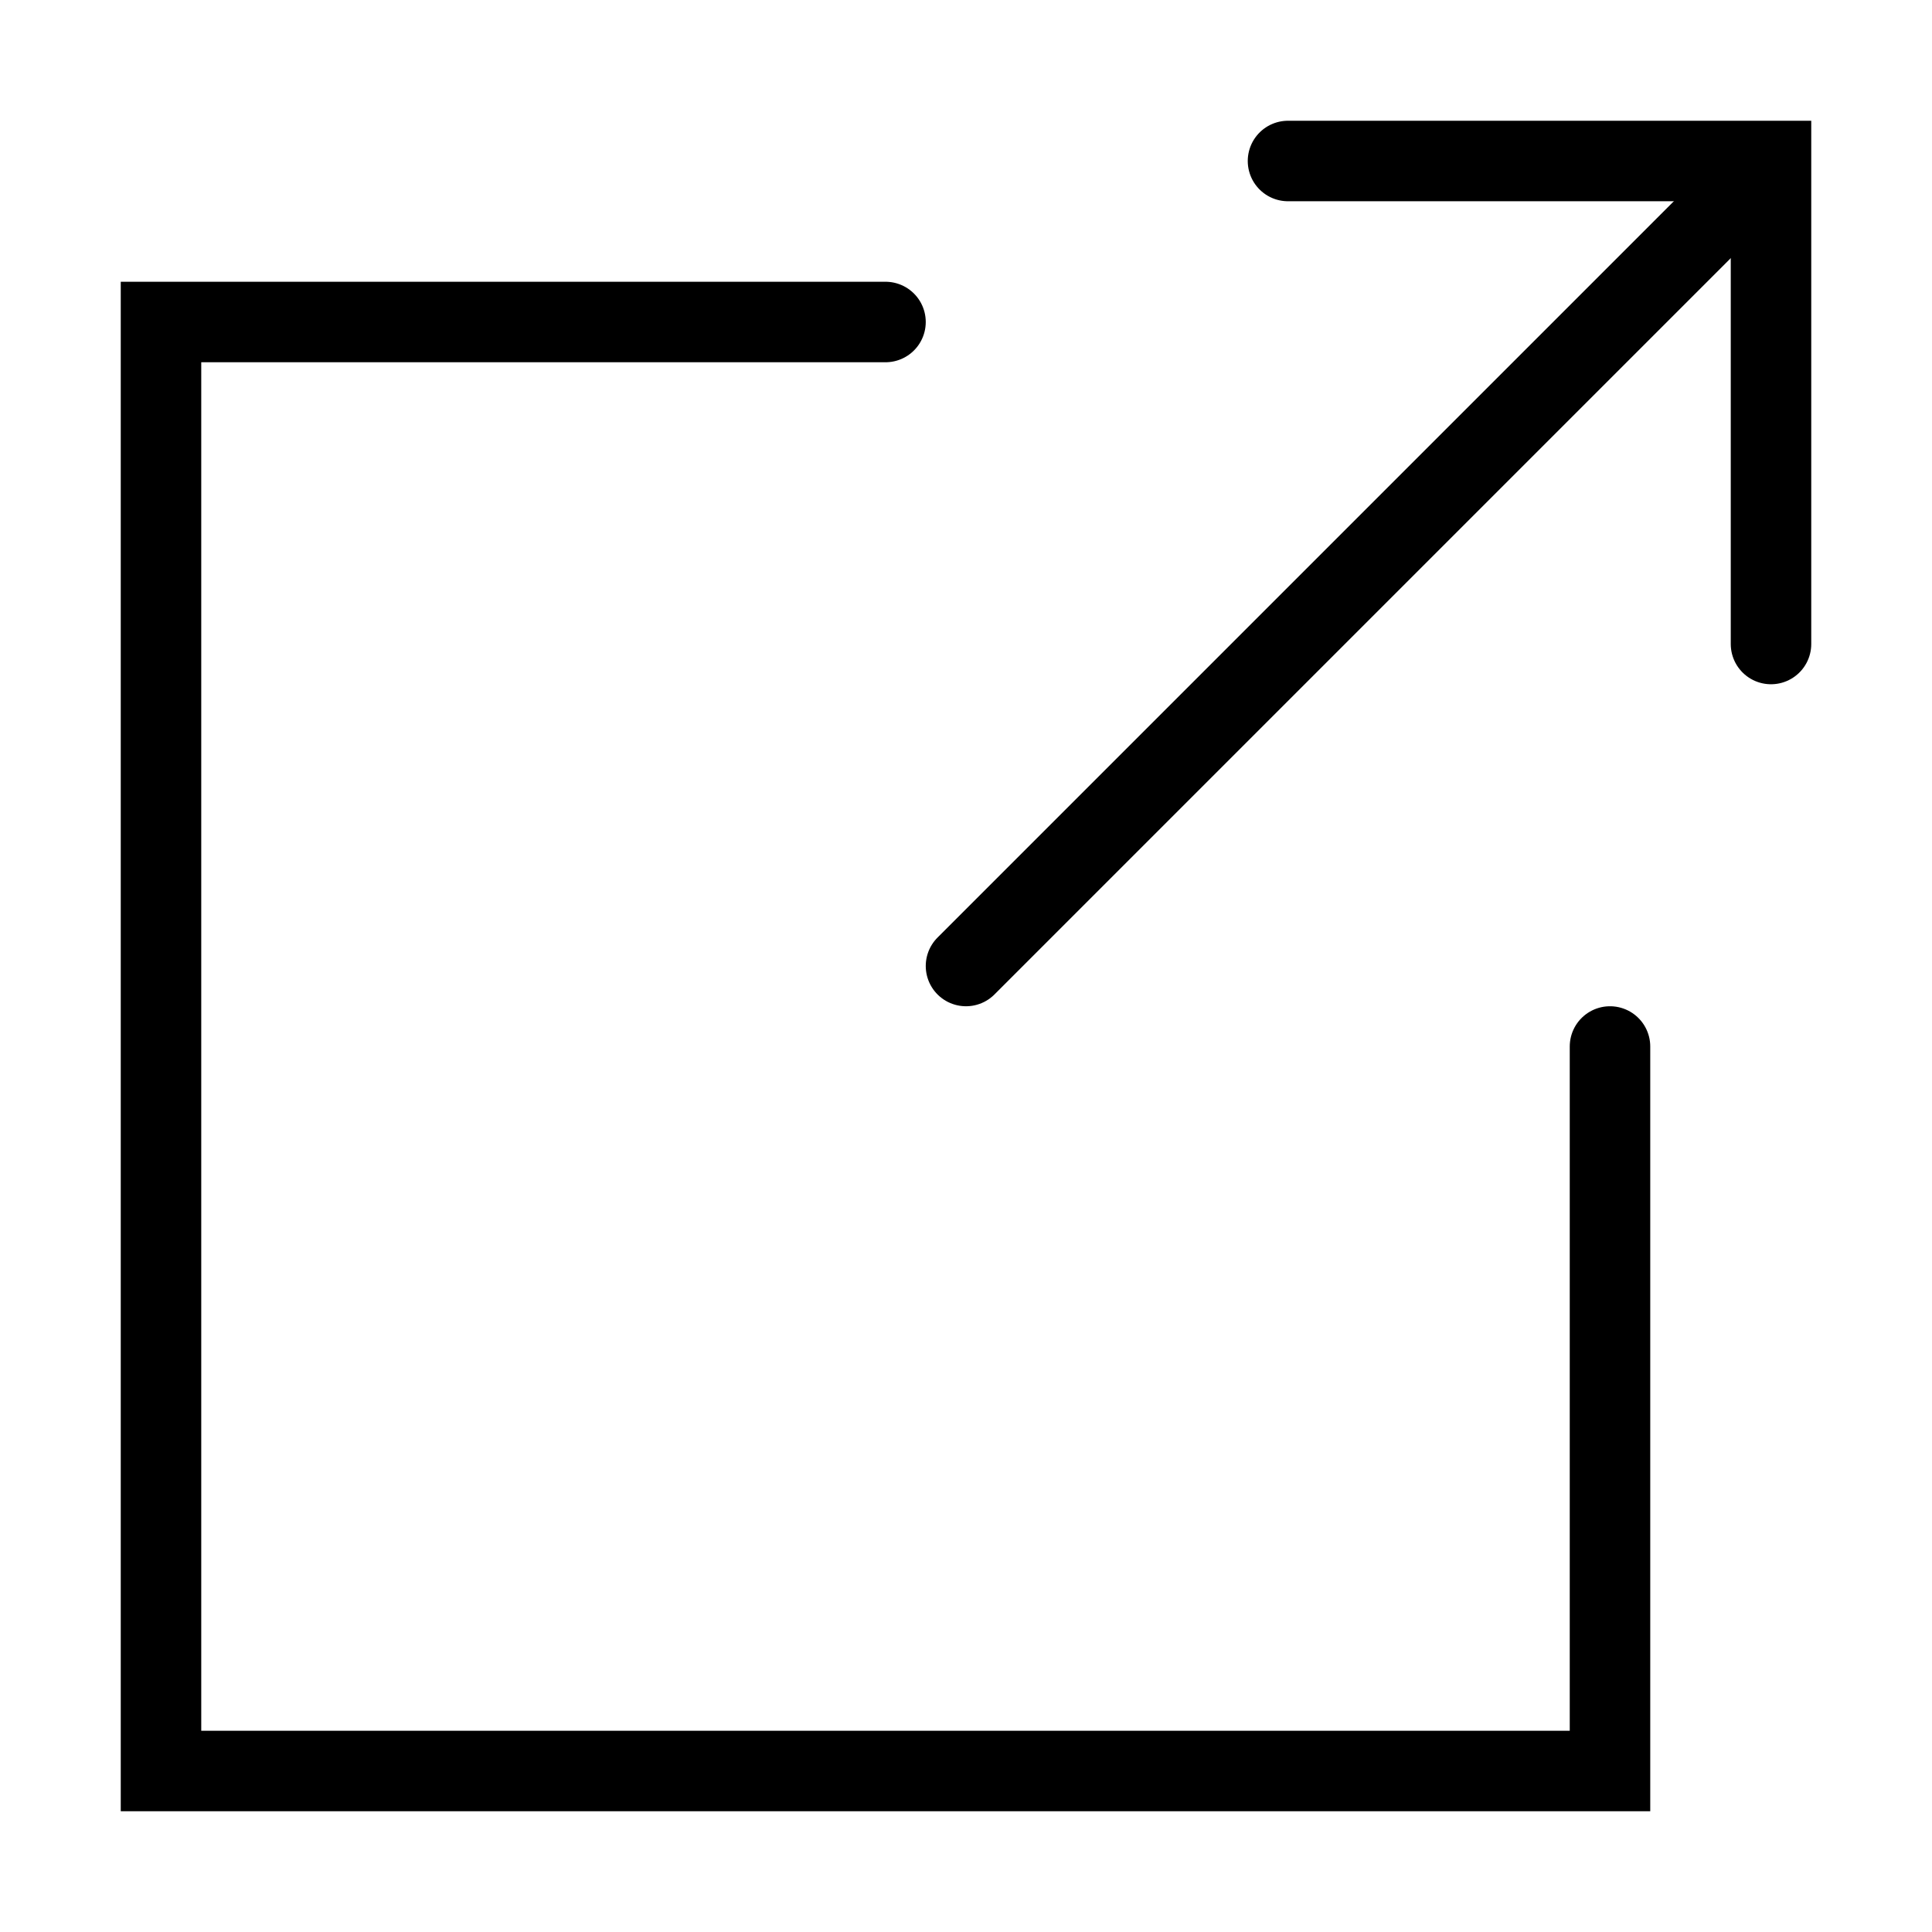
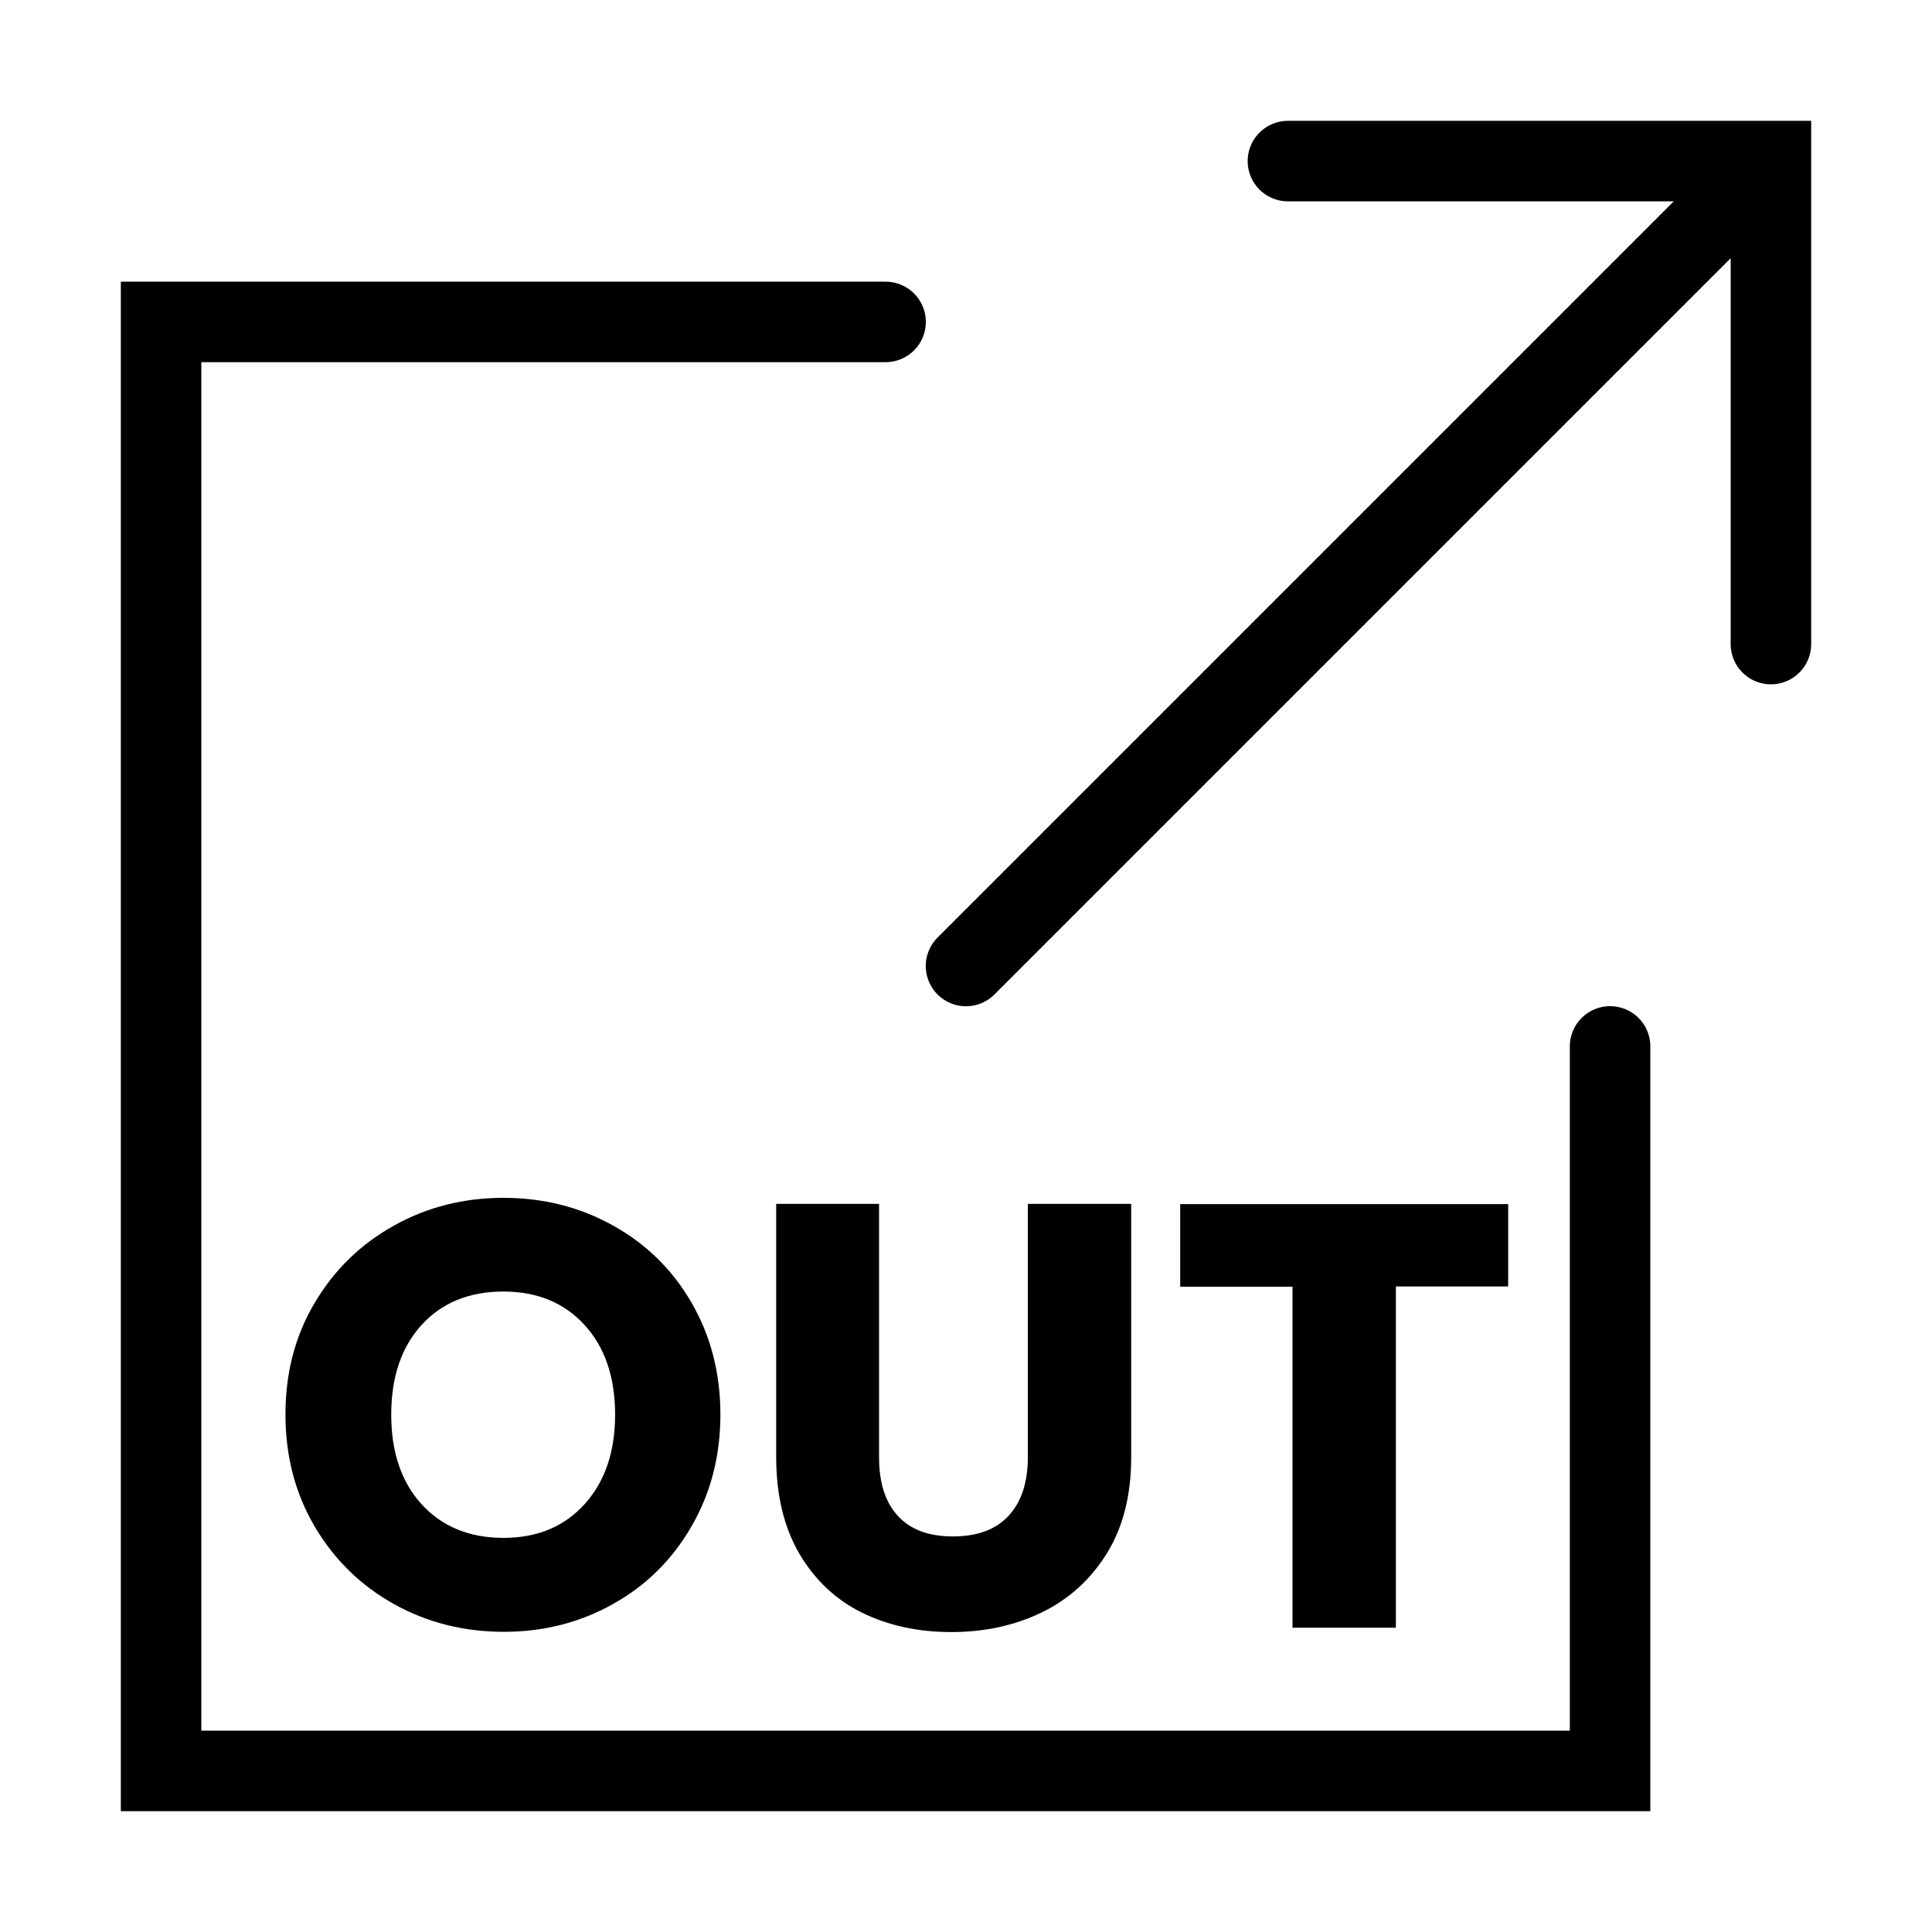
- <svg xmlns="http://www.w3.org/2000/svg" width="800px" height="800px" viewBox="0 0 24 24" fill="none" stroke="#000000" stroke-width="1" stroke-linecap="round" stroke-linejoin="miter">
-   <g id="SVGRepo_bgCarrier" stroke-width="0" />
-   <g id="SVGRepo_tracerCarrier" stroke-linecap="round" stroke-linejoin="round" />
+ <svg xmlns="http://www.w3.org/2000/svg" version="1.1" id="Capa_1" x="0px" y="0px" viewBox="0 0 800 800" style="enable-background:new 0 0 800 800;" xml:space="preserve">
+   <style type="text/css">
+ 	.st0{fill:none;stroke:#000000;stroke-width:33.333;stroke-linecap:round;stroke-miterlimit:133.333;}
+ 	.st1{enable-background:new    ;}
+ </style>
+   <g id="SVGRepo_bgCarrier">
+ </g>
+   <g id="SVGRepo_tracerCarrier">
+ </g>
  <g id="SVGRepo_iconCarrier">
-     <polyline points="20 13 20 22 2 22 2 4 11 4" />
-     <polyline points="16 2 22 2 22 8" />
-     <line x1="12" y1="12" x2="21.6" y2="2.4" />
+     <polyline class="st0" points="666.7,433.3 666.7,733.3 66.7,733.3 66.7,133.3 366.7,133.3  " />
+     <polyline class="st0" points="533.3,66.7 733.3,66.7 733.3,266.7  " />
+     <line class="st0" x1="400" y1="400" x2="720" y2="80" />
+   </g>
+   <g class="st1">
+     <path d="M163.1,664.2c-13.8-7.7-24.7-18.4-32.8-32.1c-8.1-13.8-12.1-29.2-12.1-46.4c0-17.2,4-32.6,12.1-46.2   c8.1-13.7,19-24.3,32.8-32c13.8-7.7,28.9-11.5,45.4-11.5s31.6,3.8,45.4,11.5c13.8,7.7,24.6,18.3,32.5,32   c7.9,13.7,11.9,29.1,11.9,46.2c0,17.2-4,32.6-12,46.4s-18.8,24.5-32.5,32.1c-13.7,7.7-28.8,11.5-45.2,11.5S176.9,671.9,163.1,664.2   z M242.1,622.8c8.4-9.3,12.6-21.7,12.6-37c0-15.5-4.2-27.9-12.6-37.1c-8.4-9.2-19.6-13.9-33.6-13.9c-14.2,0-25.5,4.6-33.9,13.8   c-8.4,9.2-12.6,21.6-12.6,37.2c0,15.5,4.2,27.9,12.6,37.1c8.4,9.2,19.7,13.9,33.9,13.9C222.5,636.8,233.7,632.1,242.1,622.8z" />
+     <path d="M364,498.5v105c0,10.5,2.6,18.6,7.8,24.2c5.2,5.7,12.8,8.5,22.8,8.5s17.7-2.8,23-8.5c5.3-5.7,8-13.8,8-24.2v-105h42.8   v104.8c0,15.7-3.3,28.9-10,39.8c-6.7,10.8-15.6,19-26.9,24.5s-23.8,8.2-37.6,8.2c-13.8,0-26.2-2.7-37.1-8.1   c-10.9-5.4-19.5-13.6-25.9-24.5c-6.3-10.9-9.5-24.2-9.5-39.9V498.5H364z" />
+     <path d="M624.5,498.5v34.2H578V674h-42.8V532.8h-46.5v-34.2H624.5z" />
  </g>
</svg>
